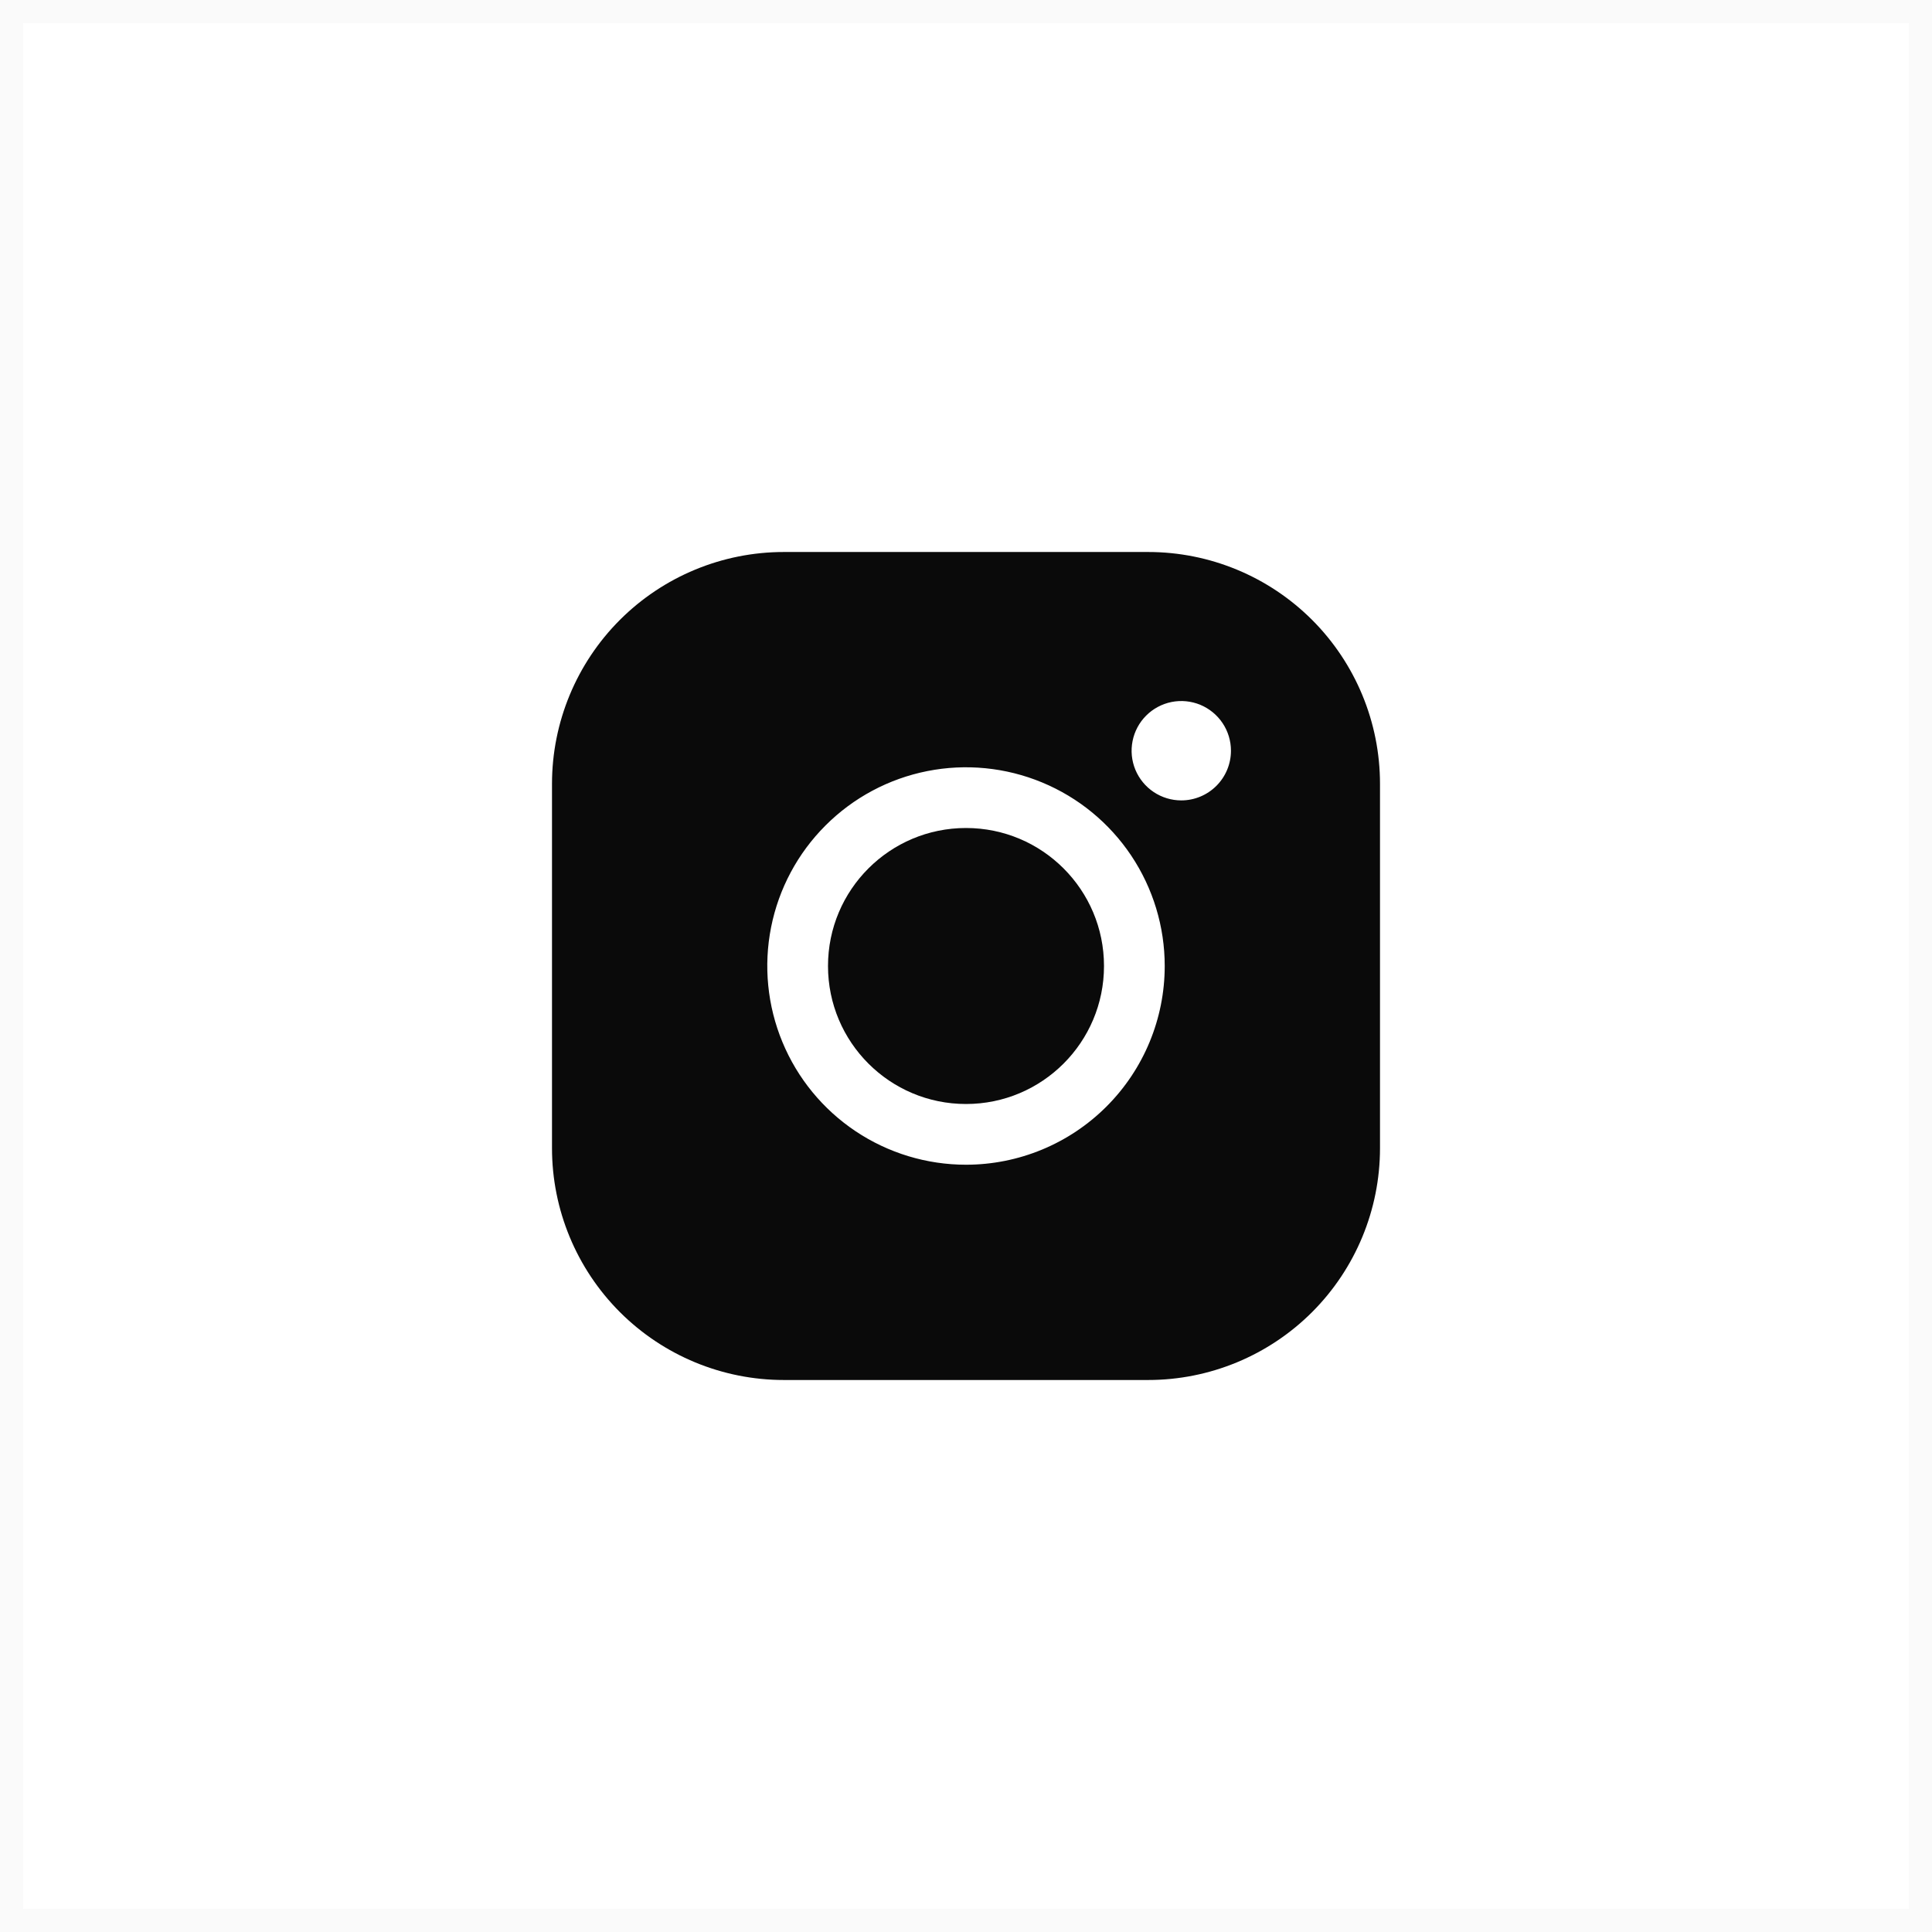
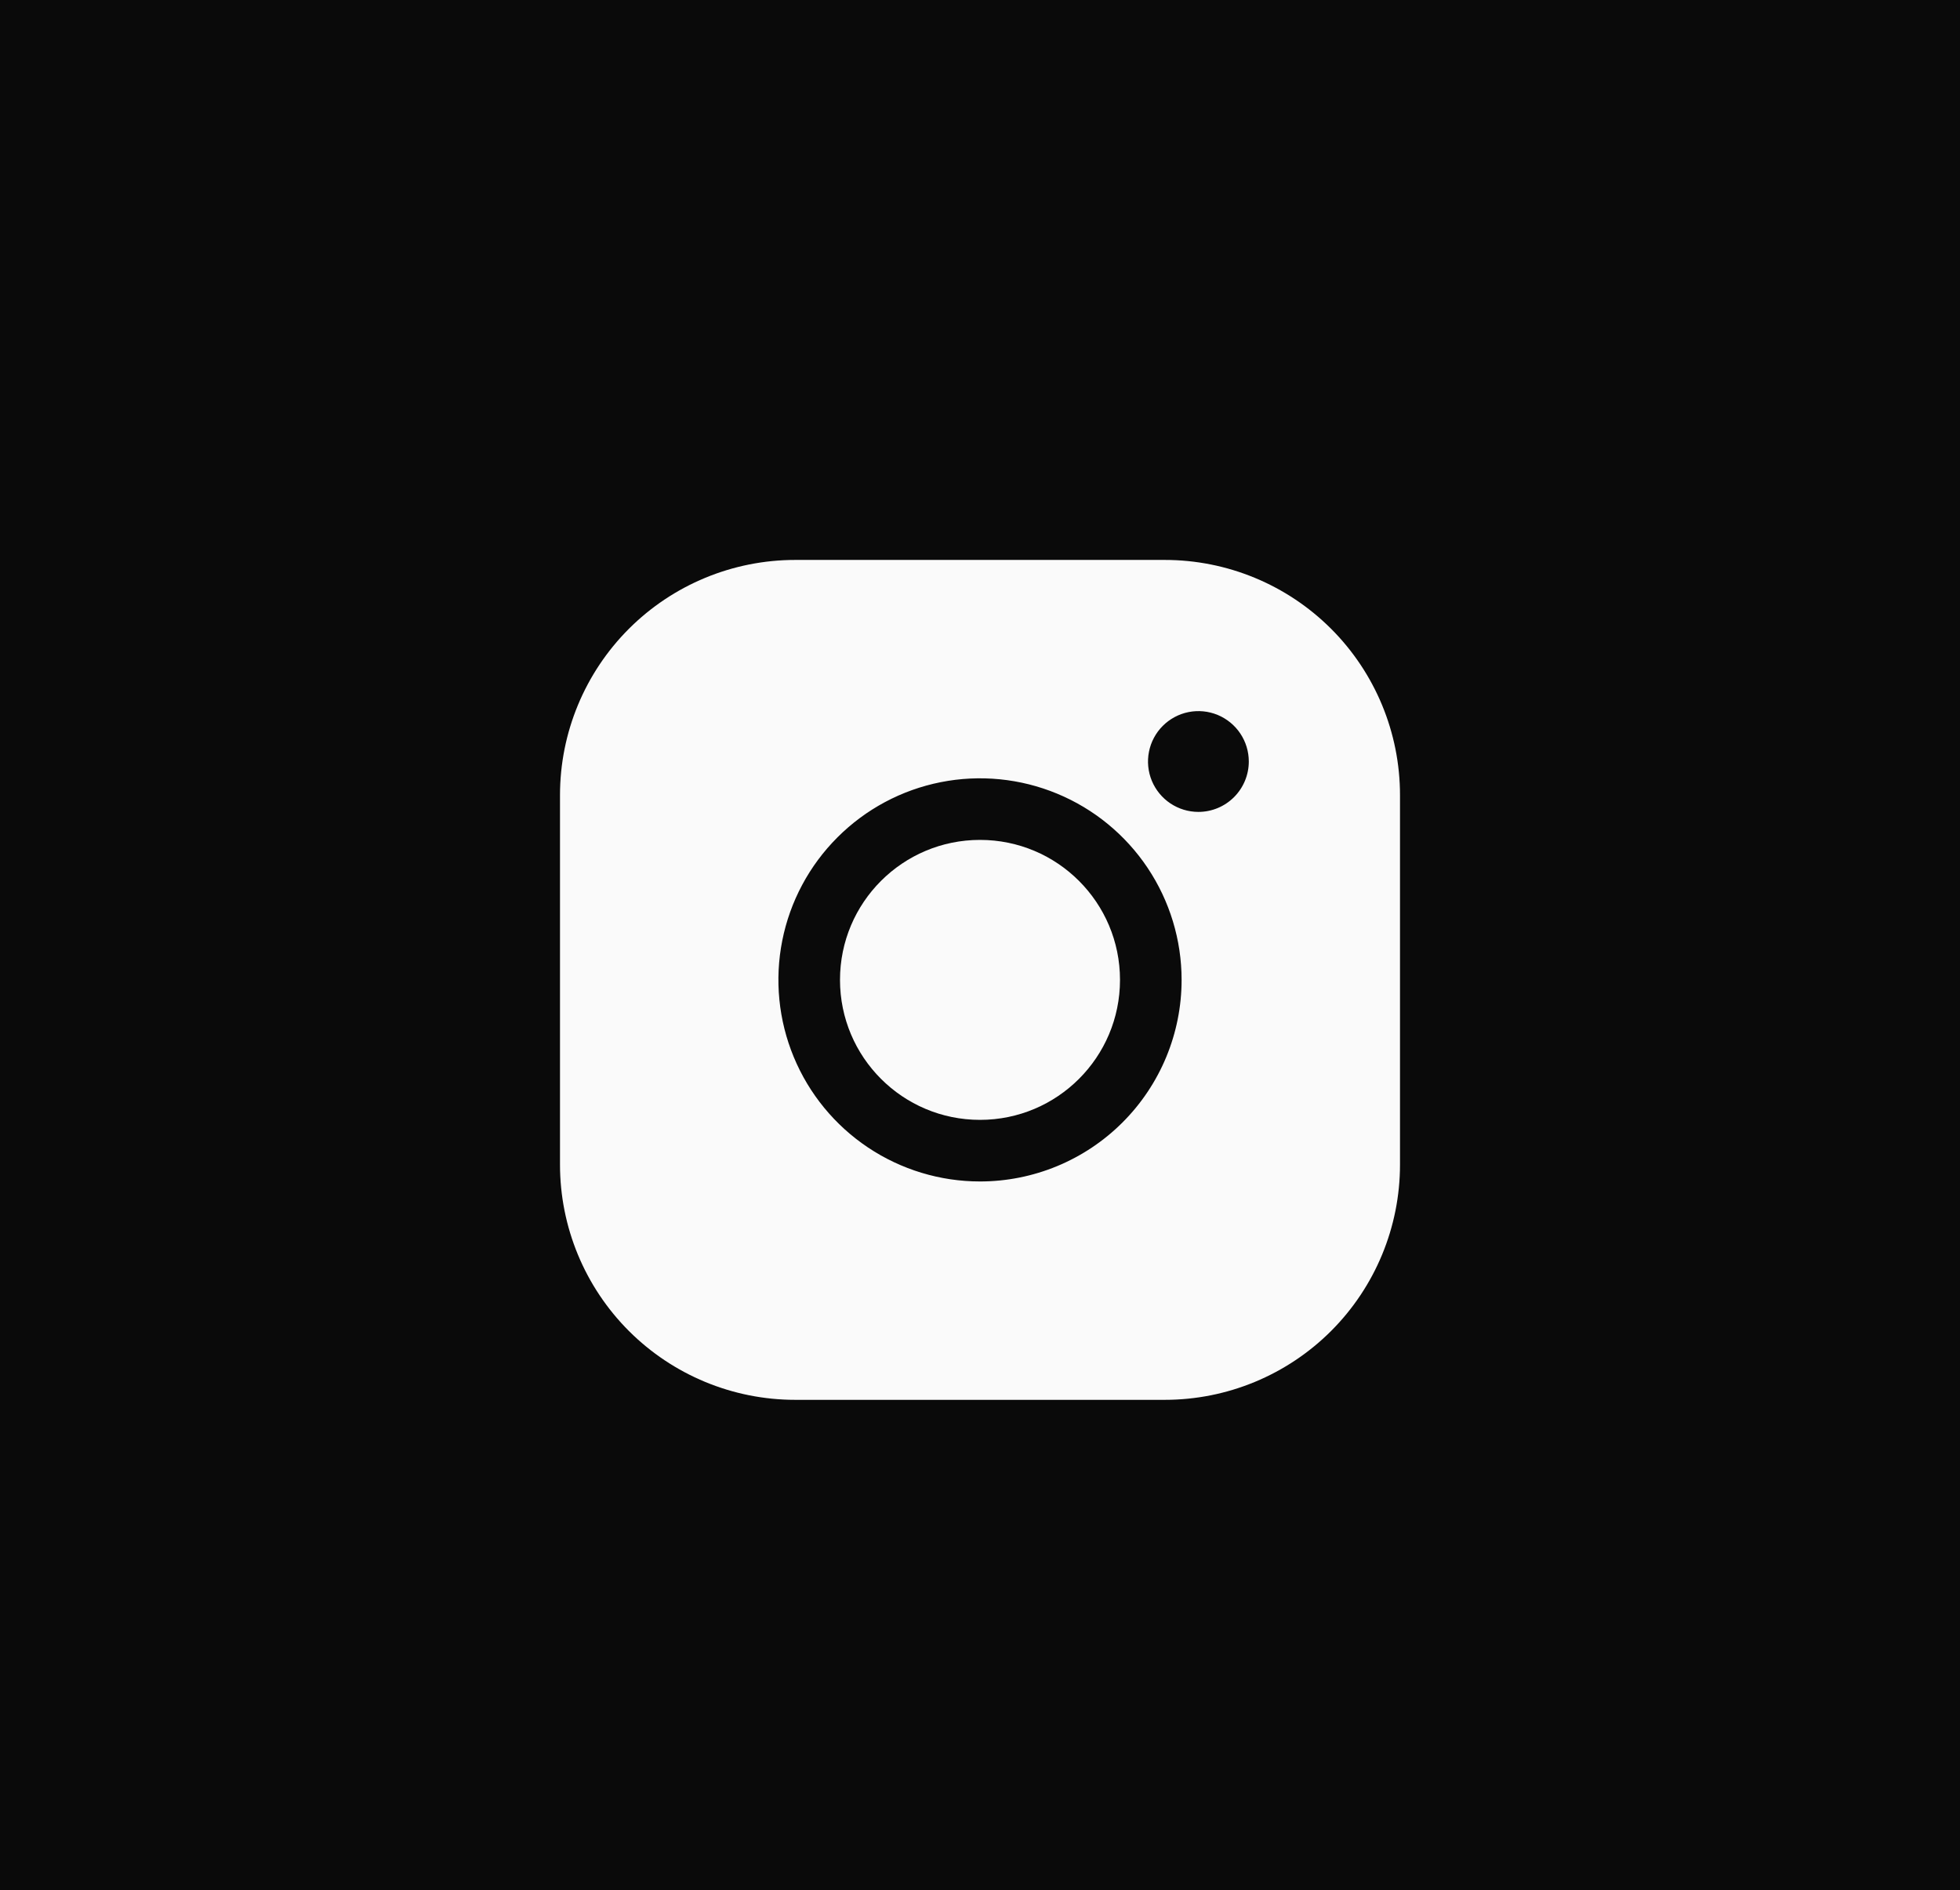
- <svg xmlns="http://www.w3.org/2000/svg" width="84" height="84" viewBox="0 0 84 84" fill="none">
-   <path d="M0 0H84V84H0V0Z" fill="white" />
-   <path d="M42 48C45.314 48 48 45.314 48 42C48 38.686 45.314 36 42 36C38.686 36 36 38.686 36 42C36 45.314 38.686 48 42 48Z" fill="#0A0A0A" />
-   <path d="M49.92 24H34.08C31.407 24 28.843 25.062 26.952 26.952C25.062 28.843 24 31.407 24 34.08V49.92C24 52.593 25.062 55.157 26.952 57.048C28.843 58.938 31.407 60 34.08 60H49.92C52.593 60 55.157 58.938 57.048 57.048C58.938 55.157 60 52.593 60 49.92V34.08C60 31.407 58.938 28.843 57.048 26.952C55.157 25.062 52.593 24 49.92 24V24ZM42 50.64C40.291 50.64 38.621 50.133 37.2 49.184C35.779 48.234 34.672 46.885 34.018 45.306C33.364 43.728 33.193 41.99 33.526 40.314C33.859 38.638 34.682 37.099 35.891 35.891C37.099 34.682 38.638 33.859 40.314 33.526C41.99 33.193 43.728 33.364 45.306 34.018C46.885 34.672 48.234 35.779 49.184 37.2C50.133 38.621 50.64 40.291 50.64 42C50.64 44.291 49.73 46.489 48.109 48.109C46.489 49.73 44.291 50.64 42 50.64ZM51.36 34.8C50.933 34.8 50.515 34.673 50.16 34.436C49.805 34.199 49.528 33.861 49.364 33.467C49.201 33.072 49.158 32.638 49.242 32.219C49.325 31.8 49.531 31.415 49.833 31.113C50.135 30.811 50.52 30.605 50.939 30.521C51.358 30.438 51.792 30.481 52.187 30.644C52.581 30.808 52.919 31.085 53.156 31.44C53.393 31.795 53.52 32.213 53.52 32.64C53.52 33.213 53.292 33.762 52.887 34.167C52.482 34.572 51.933 34.8 51.36 34.8Z" fill="#0A0A0A" />
-   <path d="M0 0V-1H-1V0H0ZM84 0H85V-1H84V0ZM84 84V85H85V84H84ZM0 84H-1V85H0V84ZM0 1H84V-1H0V1ZM83 0V84H85V0H83ZM84 83H0V85H84V83ZM1 84V0H-1V84H1Z" fill="#FAFAFA" />
+ <svg xmlns="http://www.w3.org/2000/svg" width="84" height="81" viewBox="0 0 84 81" fill="none">
+   <path d="M0 0H84V84H0V0Z" fill="#0A0A0A" />
+   <path d="M42 48C45.314 48 48 45.314 48 42C48 38.686 45.314 36 42 36C38.686 36 36 38.686 36 42C36 45.314 38.686 48 42 48Z" fill="#FAFAFA" />
+   <path d="M49.92 24H34.08C31.407 24 28.843 25.062 26.952 26.952C25.062 28.843 24 31.407 24 34.08V49.92C24 52.593 25.062 55.157 26.952 57.048C28.843 58.938 31.407 60 34.08 60H49.92C52.593 60 55.157 58.938 57.048 57.048C58.938 55.157 60 52.593 60 49.92V34.08C60 31.407 58.938 28.843 57.048 26.952C55.157 25.062 52.593 24 49.92 24ZM42 50.64C40.291 50.64 38.621 50.133 37.2 49.184C35.779 48.234 34.672 46.885 34.018 45.306C33.364 43.728 33.193 41.99 33.526 40.314C33.859 38.638 34.682 37.099 35.891 35.891C37.099 34.682 38.638 33.859 40.314 33.526C41.99 33.193 43.728 33.364 45.306 34.018C46.885 34.672 48.234 35.779 49.184 37.2C50.133 38.621 50.64 40.291 50.64 42C50.64 44.291 49.73 46.489 48.109 48.109C46.489 49.73 44.291 50.64 42 50.64ZM51.36 34.8C50.933 34.8 50.515 34.673 50.16 34.436C49.805 34.199 49.528 33.861 49.364 33.467C49.201 33.072 49.158 32.638 49.242 32.219C49.325 31.8 49.531 31.415 49.833 31.113C50.135 30.811 50.52 30.605 50.939 30.521C51.358 30.438 51.792 30.481 52.187 30.644C52.581 30.808 52.919 31.085 53.156 31.44C53.393 31.795 53.52 32.213 53.52 32.64C53.52 33.213 53.292 33.762 52.887 34.167C52.482 34.572 51.933 34.8 51.36 34.8Z" fill="#FAFAFA" />
+   <path d="M0 0V-2H-2V0H0ZM84 0H86V-2H84V0ZM84 84V86H86V84H84ZM0 84H-2V86H0V84ZM0 2H84V-2H0V2ZM82 0V84H86V0H82ZM84 82H0V86H84V82ZM2 84V0H-2V84H2Z" fill="#0A0A0A" />
</svg>
